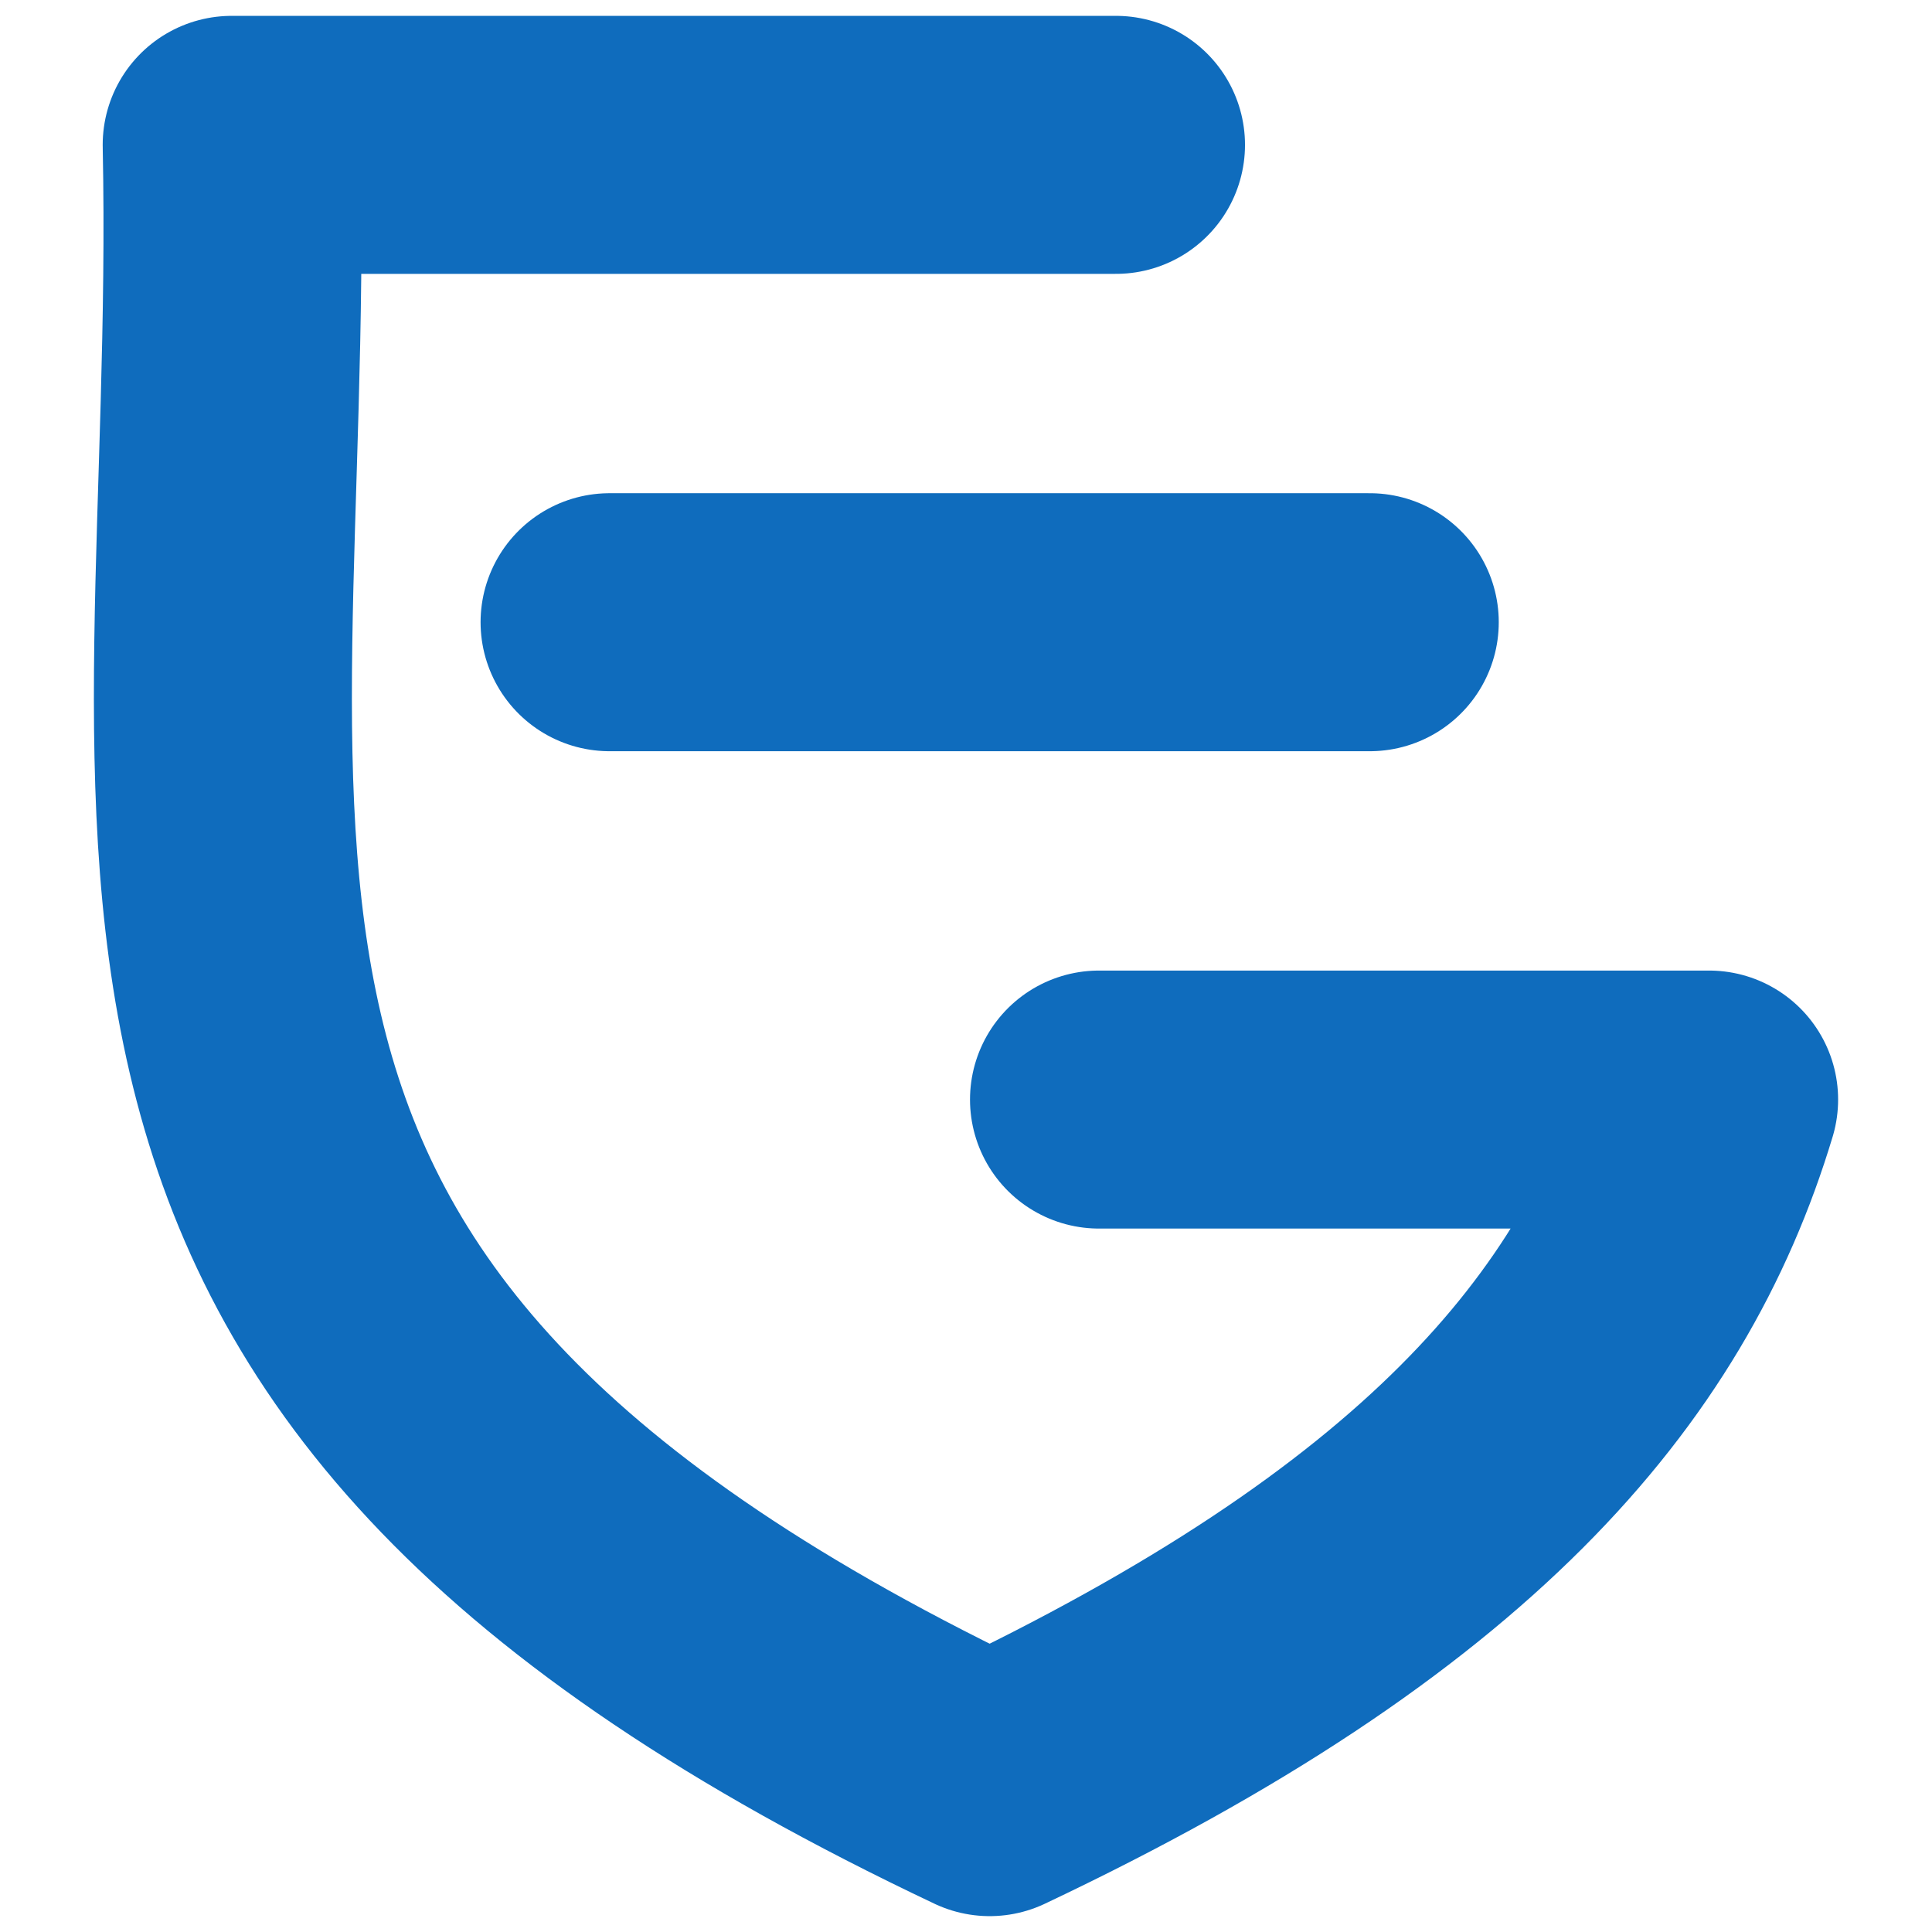
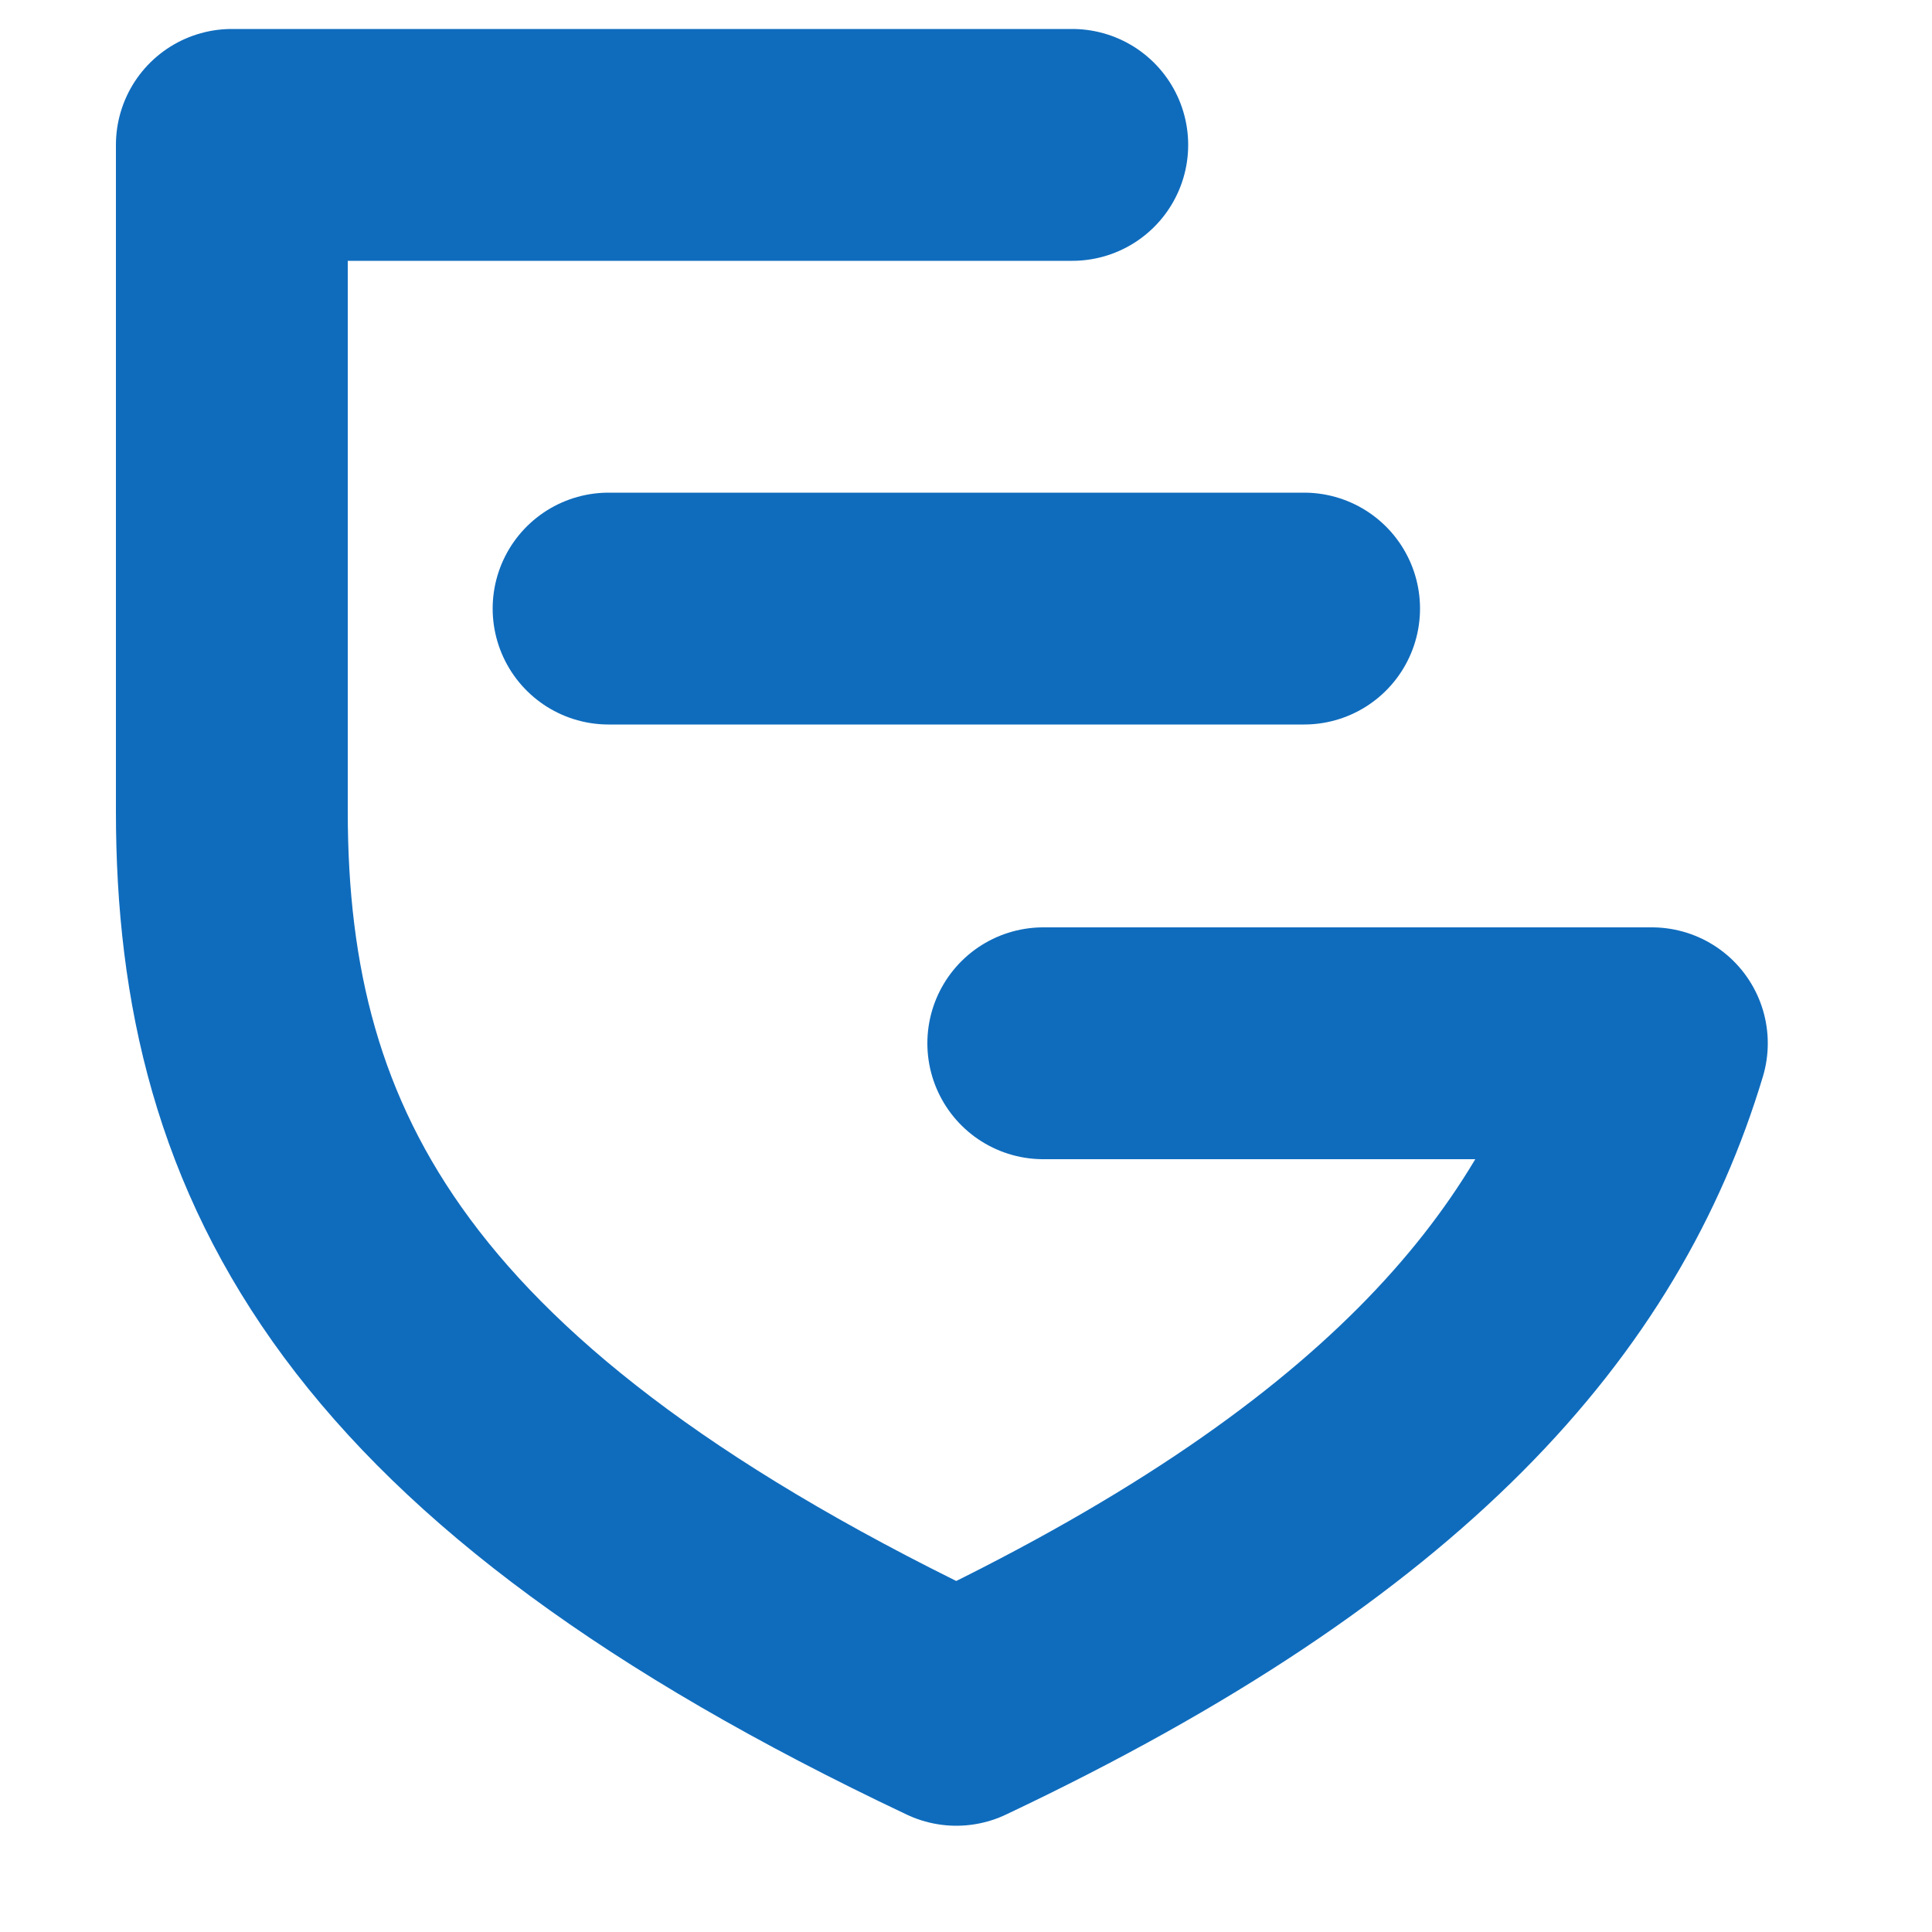
- <svg xmlns="http://www.w3.org/2000/svg" viewBox="0 0 240 240">
-   <path d="M138.633 17.995H28.782c1.825 89.543-23.357 148.38 94.158 204.009 56.436-26.716 79.961-54.171 89.372-85.412h-75.789M75.724 77.294h94.432" fill="none" stroke="#0f6cbd" stroke-width="32.05" stroke-linecap="round" stroke-linejoin="round" />
+ <svg xmlns="http://www.w3.org/2000/svg" xml:space="preserve" style="fill-rule:evenodd;clip-rule:evenodd;stroke-linecap:round;stroke-linejoin:round;stroke-miterlimit:1.5" viewBox="0 0 16 16">
+   <path d="M8.88 1.2H1.92v5.52c0 2.88 1.21 5.173 6 7.44 3.612-1.71 5.158-3.521 5.76-5.52H8.64M5.04 5.04h5.76" style="fill:none;stroke:#0f6cbd;stroke-width:1.92px" />
</svg>
